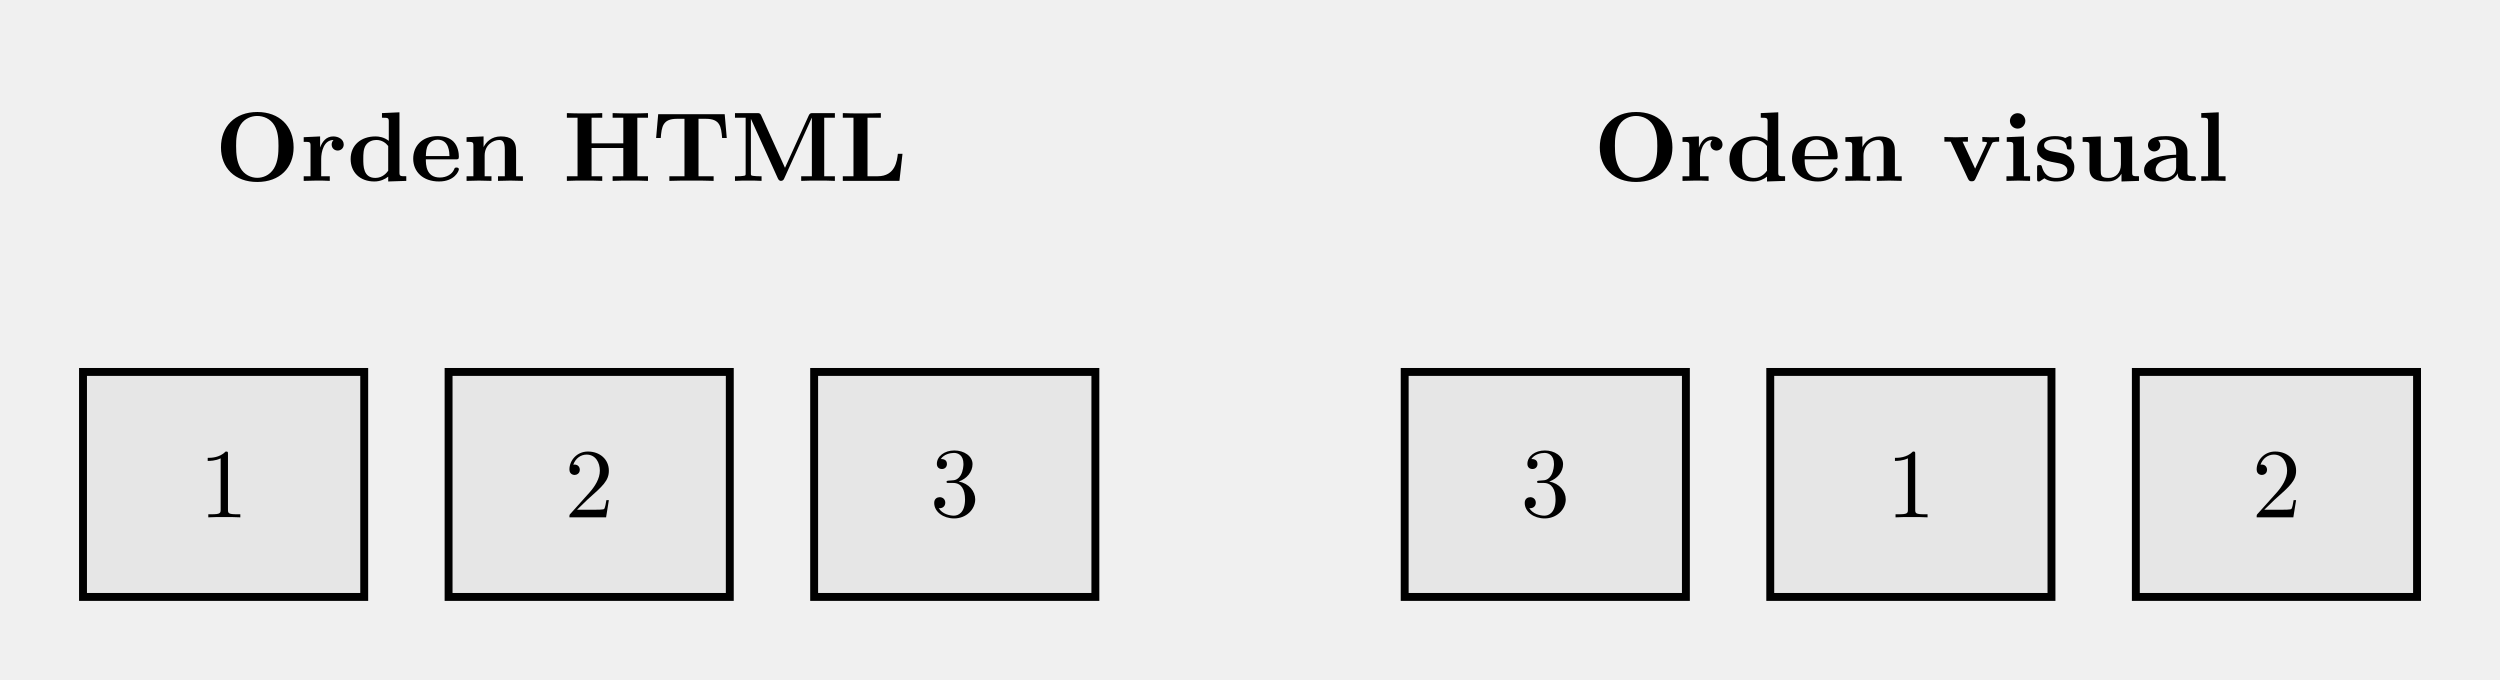
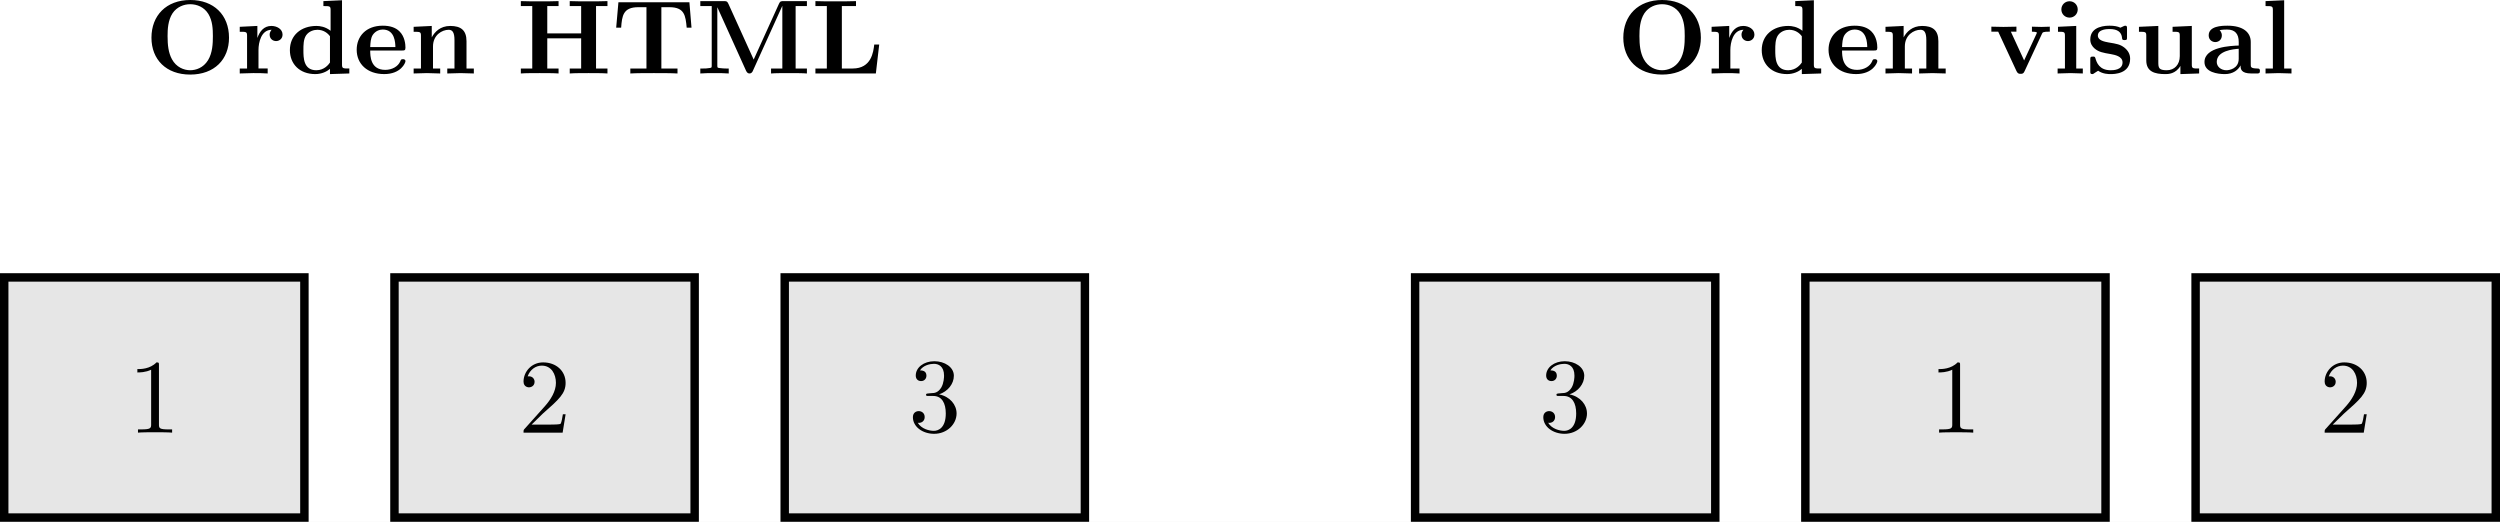
- <svg xmlns="http://www.w3.org/2000/svg" version="1.1" width="252.01pt" height="68.54pt" viewBox="0 -68.54 252.01 68.54">
-   <g id="page1">
-     <g transform="matrix(1 0 0 -1 0 0)">
-       <path d="M29.597 53.683C29.597 55.834 28.153 57.249 25.941 57.249C23.66 57.249 22.275 55.775 22.275 53.683C22.275 51.621 23.67 50.196 25.931 50.196C28.222 50.196 29.597 51.641 29.597 53.683ZM28.073 53.832C28.073 53.135 28.033 52.248 27.615 51.561C27.166 50.834 26.469 50.615 25.931 50.615C25.344 50.615 24.616 50.894 24.208 51.651C23.879 52.268 23.8 52.976 23.8 53.832C23.8 54.47 23.83 55.317 24.268 55.994C24.676 56.602 25.344 56.85 25.931 56.85C26.569 56.85 27.256 56.572 27.655 55.914C28.033 55.277 28.073 54.51 28.073 53.832ZM34.648 53.972C34.648 54.5 34.111 54.788 33.593 54.788C32.895 54.788 32.497 54.29 32.268 53.663V54.788L30.614 54.709V54.241C31.232 54.241 31.302 54.241 31.302 53.852V50.774H30.614V50.306L31.869 50.336C32.248 50.336 32.885 50.336 33.244 50.306V50.774H32.377V52.517C32.377 53.215 32.626 54.43 33.623 54.43C33.623 54.43 33.433 54.261 33.433 53.972C33.433 53.563 33.752 53.364 34.041 53.364C34.33 53.364 34.648 53.573 34.648 53.972ZM40.955 50.306V50.774C40.337 50.774 40.267 50.774 40.267 51.163V57.219L38.504 57.139V56.671C39.122 56.671 39.191 56.671 39.191 56.283V54.34C38.694 54.729 38.175 54.788 37.847 54.788C36.392 54.788 35.346 53.912 35.346 52.508C35.346 51.193 36.263 50.246 37.737 50.246C38.345 50.246 38.823 50.485 39.132 50.734V50.246L40.955 50.306ZM39.132 51.332C39.002 51.153 38.594 50.605 37.837 50.605C36.621 50.605 36.621 51.81 36.621 52.508C36.621 52.986 36.621 53.523 36.88 53.912C37.169 54.33 37.638 54.43 37.946 54.43C38.514 54.43 38.913 54.111 39.132 53.822V51.332ZM46.255 51.471C46.255 51.651 46.066 51.651 46.016 51.651C45.846 51.651 45.827 51.601 45.767 51.442C45.557 50.963 44.99 50.645 44.342 50.645C42.938 50.645 42.928 51.969 42.928 52.478H45.936C46.155 52.478 46.255 52.478 46.255 52.747C46.255 53.055 46.195 53.783 45.697 54.28C45.328 54.639 44.801 54.818 44.113 54.818C42.519 54.818 41.653 53.793 41.653 52.547C41.653 51.213 42.649 50.246 44.253 50.246C45.827 50.246 46.255 51.302 46.255 51.471ZM45.308 52.806H42.928C42.948 53.195 42.958 53.613 43.167 53.942C43.426 54.34 43.824 54.46 44.113 54.46C45.279 54.46 45.299 53.155 45.308 52.806ZM52.711 50.306V50.774H52.023V53.354C52.023 54.4 51.485 54.788 50.489 54.788C49.533 54.788 49.005 54.221 48.746 53.713V54.788L47.032 54.709V54.241C47.65 54.241 47.72 54.241 47.72 53.852V50.774H47.032V50.306L48.288 50.336L49.543 50.306V50.774H48.855V52.856C48.855 53.942 49.712 54.43 50.34 54.43C50.678 54.43 50.887 54.221 50.887 53.464V50.774H50.2V50.306L51.455 50.336L52.711 50.306Z" />
-       <path d="M65.321 50.306V50.774H64.245V56.671H65.321V57.139C64.943 57.109 63.966 57.109 63.538 57.109C63.11 57.109 62.133 57.109 61.755 57.139V56.671H62.831V54.091H59.633V56.671H60.709V57.139C60.33 57.109 59.355 57.109 58.926 57.109C58.498 57.109 57.521 57.109 57.143 57.139V56.671H58.219V50.774H57.143V50.306C57.521 50.336 58.498 50.336 58.926 50.336C59.355 50.336 60.33 50.336 60.709 50.306V50.774H59.633V53.623H62.831V50.774H61.755V50.306C62.133 50.336 63.11 50.336 63.538 50.336C63.966 50.336 64.943 50.336 65.321 50.306ZM73.261 54.629L73.052 57.03H66.348L66.139 54.629H66.607C66.697 55.755 66.797 56.562 68.231 56.562H68.998V50.774H67.474V50.306C68.012 50.336 69.118 50.336 69.705 50.336C70.293 50.336 71.399 50.336 71.937 50.306V50.774H70.413V56.562H71.169C72.594 56.562 72.694 55.765 72.793 54.629H73.261ZM84.16 50.306V50.774H83.084V56.671H84.16V57.139H81.959C81.74 57.139 81.63 57.139 81.52 56.89L79.13 51.621L76.739 56.89C76.629 57.139 76.52 57.139 76.301 57.139H74.089V56.671H75.165V51.063C75.165 50.844 75.155 50.834 74.876 50.804C74.637 50.774 74.617 50.774 74.338 50.774H74.089V50.306C74.468 50.336 75.036 50.336 75.424 50.336C75.842 50.336 76.361 50.336 76.769 50.306V50.774H76.52C76.341 50.774 76.171 50.784 75.992 50.804C75.703 50.834 75.693 50.844 75.693 51.063V56.542H75.703L78.412 50.555C78.502 50.356 78.622 50.306 78.731 50.306C78.931 50.306 79.01 50.455 79.05 50.545L81.829 56.671H81.839V50.774H80.763V50.306C81.122 50.336 82.048 50.336 82.457 50.336S83.802 50.336 84.16 50.306ZM90.975 53.035H90.507C90.427 52.348 90.258 50.774 88.475 50.774H87.449V56.671H88.793V57.139C88.355 57.109 87.269 57.109 86.781 57.109C86.343 57.109 85.337 57.109 84.958 57.139V56.671H86.034V50.774H84.958V50.306H90.666L90.975 53.035Z" />
-       <path d="M8.367 8.367V31.047H36.715V8.367Z" fill="#e6e6e6" />
-       <path d="M8.367 8.367V31.047H36.715V8.367Z" stroke="#000" fill="none" stroke-width=".797" stroke-miterlimit="10" />
-       <path d="M24.225 16.39V16.699H23.906C23.009 16.699 22.98 16.808 22.98 17.177V22.765C22.98 23.004 22.98 23.024 22.75 23.024C22.133 22.387 21.256 22.387 20.938 22.387V22.078C21.137 22.078 21.724 22.078 22.243 22.337V17.177C22.243 16.818 22.213 16.699 21.316 16.699H20.997V16.39C21.346 16.42 22.213 16.42 22.611 16.42C23.009 16.42 23.876 16.42 24.225 16.39Z" />
-       <path d="M45.219 8.367V31.047H73.566V8.367Z" fill="#e6e6e6" />
-       <path d="M45.219 8.367V31.047H73.566V8.367Z" stroke="#000" fill="none" stroke-width=".797" stroke-miterlimit="10" />
-       <path d="M61.375 18.123H61.125C61.076 17.824 61.006 17.386 60.906 17.237C60.837 17.157 60.179 17.157 59.96 17.157H58.167L59.223 18.183C60.777 19.558 61.375 20.096 61.375 21.092C61.375 22.227 60.478 23.024 59.263 23.024C58.137 23.024 57.4 22.108 57.4 21.221C57.4 20.663 57.898 20.663 57.928 20.663C58.097 20.663 58.446 20.783 58.446 21.191C58.446 21.45 58.267 21.709 57.918 21.709C57.838 21.709 57.819 21.709 57.789 21.699C58.018 22.347 58.555 22.715 59.133 22.715C60.04 22.715 60.468 21.908 60.468 21.092C60.468 20.295 59.97 19.508 59.422 18.89L57.51 16.758C57.4 16.649 57.4 16.629 57.4 16.39H61.096L61.375 18.123Z" />
-       <path d="M82.07 8.367V31.047H110.418V8.367Z" fill="#e6e6e6" />
-       <path d="M82.07 8.367V31.047H110.418V8.367Z" stroke="#000" fill="none" stroke-width=".797" stroke-miterlimit="10" />
-       <path d="M98.305 18.202C98.305 19.019 97.678 19.796 96.642 20.005C97.459 20.274 98.036 20.972 98.036 21.758C98.036 22.575 97.16 23.133 96.203 23.133C95.197 23.133 94.44 22.536 94.44 21.778C94.44 21.45 94.66 21.261 94.948 21.261C95.257 21.261 95.456 21.48 95.456 21.768C95.456 22.267 94.988 22.267 94.839 22.267C95.148 22.755 95.805 22.884 96.164 22.884C96.572 22.884 97.12 22.665 97.12 21.768C97.12 21.649 97.1 21.071 96.841 20.633C96.542 20.155 96.203 20.125 95.955 20.115C95.875 20.105 95.636 20.085 95.566 20.085C95.486 20.075 95.416 20.065 95.416 19.966C95.416 19.856 95.486 19.856 95.656 19.856H96.094C96.911 19.856 97.279 19.179 97.279 18.202C97.279 16.848 96.592 16.559 96.154 16.559C95.725 16.559 94.978 16.728 94.63 17.316C94.978 17.266 95.287 17.485 95.287 17.864C95.287 18.222 95.018 18.422 94.729 18.422C94.49 18.422 94.171 18.282 94.171 17.844C94.171 16.937 95.098 16.28 96.184 16.28C97.399 16.28 98.305 17.186 98.305 18.202Z" />
-       <path d="M168.586 53.683C168.586 55.834 167.142 57.249 164.93 57.249C162.649 57.249 161.265 55.775 161.265 53.683C161.265 51.621 162.659 50.196 164.92 50.196C167.211 50.196 168.586 51.641 168.586 53.683ZM167.062 53.832C167.062 53.135 167.022 52.248 166.604 51.561C166.155 50.834 165.458 50.615 164.92 50.615C164.333 50.615 163.605 50.894 163.197 51.651C162.868 52.268 162.789 52.976 162.789 53.832C162.789 54.47 162.819 55.317 163.257 55.994C163.665 56.602 164.333 56.85 164.92 56.85C165.558 56.85 166.245 56.572 166.644 55.914C167.022 55.277 167.062 54.51 167.062 53.832ZM173.637 53.972C173.637 54.5 173.1 54.788 172.582 54.788C171.884 54.788 171.486 54.29 171.257 53.663V54.788L169.603 54.709V54.241C170.221 54.241 170.291 54.241 170.291 53.852V50.774H169.603V50.306L170.858 50.336C171.237 50.336 171.874 50.336 172.233 50.306V50.774H171.366V52.517C171.366 53.215 171.615 54.43 172.612 54.43C172.612 54.43 172.422 54.261 172.422 53.972C172.422 53.563 172.741 53.364 173.03 53.364C173.319 53.364 173.637 53.573 173.637 53.972ZM179.944 50.306V50.774C179.326 50.774 179.256 50.774 179.256 51.163V57.219L177.493 57.139V56.671C178.111 56.671 178.18 56.671 178.18 56.283V54.34C177.683 54.729 177.165 54.788 176.836 54.788C175.381 54.788 174.335 53.912 174.335 52.508C174.335 51.193 175.252 50.246 176.726 50.246C177.334 50.246 177.812 50.485 178.121 50.734V50.246L179.944 50.306ZM178.121 51.332C177.991 51.153 177.583 50.605 176.826 50.605C175.61 50.605 175.61 51.81 175.61 52.508C175.61 52.986 175.61 53.523 175.869 53.912C176.159 54.33 176.627 54.43 176.935 54.43C177.503 54.43 177.902 54.111 178.121 53.822V51.332ZM185.244 51.471C185.244 51.651 185.055 51.651 185.005 51.651C184.836 51.651 184.816 51.601 184.756 51.442C184.547 50.963 183.979 50.645 183.332 50.645C181.927 50.645 181.917 51.969 181.917 52.478H184.925C185.144 52.478 185.244 52.478 185.244 52.747C185.244 53.055 185.184 53.783 184.686 54.28C184.317 54.639 183.79 54.818 183.102 54.818C181.508 54.818 180.642 53.793 180.642 52.547C180.642 51.213 181.638 50.246 183.242 50.246C184.816 50.246 185.244 51.302 185.244 51.471ZM184.297 52.806H181.917C181.937 53.195 181.947 53.613 182.156 53.942C182.415 54.34 182.813 54.46 183.102 54.46C184.268 54.46 184.288 53.155 184.297 52.806ZM191.7 50.306V50.774H191.012V53.354C191.012 54.4 190.474 54.788 189.478 54.788C188.522 54.788 187.994 54.221 187.735 53.713V54.788L186.021 54.709V54.241C186.639 54.241 186.709 54.241 186.709 53.852V50.774H186.021V50.306L187.277 50.336L188.532 50.306V50.774H187.845V52.856C187.845 53.942 188.701 54.43 189.329 54.43C189.667 54.43 189.876 54.221 189.876 53.464V50.774H189.189V50.306L190.444 50.336L191.7 50.306Z" />
-       <path d="M201.521 54.261V54.729C201.272 54.709 200.983 54.699 200.734 54.699L199.827 54.729V54.261C200.017 54.261 200.306 54.231 200.306 54.151C200.306 54.151 200.306 54.131 200.256 54.032L199.1 51.541L197.835 54.261H198.373V54.729L197.138 54.699L196.002 54.729V54.261H196.64L198.383 50.515C198.503 50.266 198.632 50.266 198.762 50.266C198.931 50.266 199.031 50.296 199.13 50.505L200.784 54.051C200.843 54.191 200.883 54.261 201.521 54.261ZM204.64 50.306V50.774H204.022V54.788L202.289 54.709V54.241C202.876 54.241 202.946 54.241 202.946 53.852V50.774H202.259V50.306L203.474 50.336L204.64 50.306ZM204.161 56.353C204.161 56.781 203.813 57.129 203.385 57.129C202.956 57.129 202.608 56.781 202.608 56.353C202.608 55.924 202.956 55.575 203.385 55.575C203.813 55.575 204.161 55.924 204.161 56.353ZM209.102 51.701C209.102 52.129 208.903 52.478 208.555 52.756C208.166 53.045 207.847 53.105 207.071 53.235C206.702 53.304 206.054 53.414 206.054 53.882C206.054 54.5 206.981 54.5 207.17 54.5C207.917 54.5 208.296 54.211 208.346 53.663C208.356 53.513 208.366 53.464 208.575 53.464C208.814 53.464 208.814 53.513 208.814 53.743V54.539C208.814 54.729 208.814 54.818 208.634 54.818C208.595 54.818 208.575 54.818 208.186 54.629C207.927 54.759 207.578 54.818 207.18 54.818C206.881 54.818 205.347 54.818 205.347 53.513C205.347 53.115 205.547 52.846 205.746 52.677C206.144 52.328 206.523 52.268 207.29 52.129C207.648 52.069 208.395 51.94 208.395 51.352C208.395 50.605 207.479 50.605 207.26 50.605C206.204 50.605 205.945 51.332 205.825 51.76C205.776 51.9 205.726 51.9 205.586 51.9C205.347 51.9 205.347 51.84 205.347 51.611V50.525C205.347 50.336 205.347 50.246 205.527 50.246C205.596 50.246 205.616 50.246 205.825 50.396L206.084 50.565C206.542 50.246 207.061 50.246 207.26 50.246C207.569 50.246 209.102 50.246 209.102 51.701ZM215.618 50.306V50.774C215 50.774 214.93 50.774 214.93 51.163V54.788L213.108 54.709V54.241C213.725 54.241 213.795 54.241 213.795 53.852V51.95C213.795 51.133 213.287 50.605 212.56 50.605C211.793 50.605 211.763 50.854 211.763 51.392V54.788L209.94 54.709V54.241C210.558 54.241 210.627 54.241 210.627 53.852V51.531C210.627 50.465 211.434 50.246 212.421 50.246C212.679 50.246 213.396 50.246 213.855 51.023V50.246L215.618 50.306ZM221.366 50.545C221.366 50.774 221.237 50.774 221.107 50.774C220.5 50.784 220.5 50.913 220.5 51.143V53.284C220.5 54.171 219.792 54.818 218.308 54.818C217.741 54.818 216.525 54.778 216.525 53.902C216.525 53.464 216.874 53.274 217.143 53.274C217.452 53.274 217.77 53.483 217.77 53.902C217.77 54.201 217.581 54.37 217.551 54.39C217.83 54.45 218.149 54.46 218.268 54.46C219.016 54.46 219.364 54.041 219.364 53.284V52.946C218.657 52.916 216.127 52.826 216.127 51.382C216.127 50.426 217.362 50.246 218.049 50.246C218.846 50.246 219.314 50.655 219.533 51.073C219.533 50.764 219.533 50.306 220.569 50.306H221.048C221.247 50.306 221.366 50.306 221.366 50.545ZM219.364 51.691C219.364 50.734 218.448 50.605 218.199 50.605C217.691 50.605 217.292 50.953 217.292 51.392C217.292 52.468 218.866 52.607 219.364 52.637V51.691ZM224.346 50.306V50.774H223.658V57.219L221.895 57.139V56.671C222.512 56.671 222.583 56.671 222.583 56.283V50.774H221.895V50.306L223.12 50.336L224.346 50.306Z" />
-       <path d="M141.598 8.367V31.047H169.945V8.367Z" fill="#e6e6e6" />
-       <path d="M141.598 8.367V31.047H169.945V8.367Z" stroke="#000" fill="none" stroke-width=".797" stroke-miterlimit="10" />
-       <path d="M157.833 18.202C157.833 19.019 157.206 19.796 156.17 20.005C156.987 20.274 157.564 20.972 157.564 21.758C157.564 22.575 156.688 23.133 155.731 23.133C154.725 23.133 153.968 22.536 153.968 21.778C153.968 21.45 154.188 21.261 154.476 21.261C154.785 21.261 154.984 21.48 154.984 21.768C154.984 22.267 154.516 22.267 154.367 22.267C154.676 22.755 155.333 22.884 155.692 22.884C156.1 22.884 156.648 22.665 156.648 21.768C156.648 21.649 156.628 21.071 156.369 20.633C156.07 20.155 155.731 20.125 155.483 20.115C155.403 20.105 155.164 20.085 155.094 20.085C155.014 20.075 154.944 20.065 154.944 19.966C154.944 19.856 155.014 19.856 155.184 19.856H155.622C156.439 19.856 156.807 19.179 156.807 18.202C156.807 16.848 156.12 16.559 155.682 16.559C155.253 16.559 154.506 16.728 154.158 17.316C154.506 17.266 154.815 17.485 154.815 17.864C154.815 18.222 154.546 18.422 154.257 18.422C154.018 18.422 153.699 18.282 153.699 17.844C153.699 16.937 154.626 16.28 155.712 16.28C156.927 16.28 157.833 17.186 157.833 18.202Z" />
-       <path d="M178.449 8.367V31.047H206.797V8.367Z" fill="#e6e6e6" />
-       <path d="M178.449 8.367V31.047H206.797V8.367Z" stroke="#000" fill="none" stroke-width=".797" stroke-miterlimit="10" />
-       <path d="M194.306 16.39V16.699H193.987C193.09 16.699 193.061 16.808 193.061 17.177V22.765C193.061 23.004 193.061 23.024 192.831 23.024C192.214 22.387 191.337 22.387 191.019 22.387V22.078C191.218 22.078 191.805 22.078 192.324 22.337V17.177C192.324 16.818 192.294 16.699 191.397 16.699H191.078V16.39C191.427 16.42 192.294 16.42 192.692 16.42C193.09 16.42 193.957 16.42 194.306 16.39Z" />
-       <path d="M215.301 8.367V31.047H243.648V8.367Z" fill="#e6e6e6" />
-       <path d="M215.301 8.367V31.047H243.648V8.367Z" stroke="#000" fill="none" stroke-width=".797" stroke-miterlimit="10" />
-       <path d="M231.456 18.123H231.206C231.157 17.824 231.087 17.386 230.987 17.237C230.918 17.157 230.26 17.157 230.041 17.157H228.248L229.304 18.183C230.858 19.558 231.456 20.096 231.456 21.092C231.456 22.227 230.559 23.024 229.344 23.024C228.218 23.024 227.481 22.108 227.481 21.221C227.481 20.663 227.979 20.663 228.009 20.663C228.178 20.663 228.527 20.783 228.527 21.191C228.527 21.45 228.348 21.709 227.999 21.709C227.919 21.709 227.9 21.709 227.87 21.699C228.099 22.347 228.636 22.715 229.214 22.715C230.121 22.715 230.549 21.908 230.549 21.092C230.549 20.295 230.051 19.508 229.503 18.89L227.591 16.758C227.481 16.649 227.481 16.629 227.481 16.39H231.177L231.456 18.123Z" />
-     </g>
+ <svg xmlns="http://www.w3.org/2000/svg" version="1.1" id="svg1" width="314.767" height="65.697" viewBox="0 0 314.767 65.697">
+   <rect x="0" y="0" width="314.767" height="65.697" fill="#ffffff" stroke="none" />
+   <defs id="defs1" />
+   <g id="g1" transform="translate(-10.62651,-15.0625)">
+     <path id="path1" d="m 7.958,-3.375 c 0,-2.156 -1.441,-3.562 -3.656,-3.562 -2.273,0 -3.668,1.465 -3.668,3.562 0,2.062 1.395,3.48 3.656,3.48 2.297,0 3.668,-1.441 3.668,-3.48 z M 6.434,-3.527 c 0,0.703 -0.035,1.582 -0.457,2.273 -0.445,0.727 -1.148,0.949 -1.688,0.949 -0.586,0 -1.312,-0.281 -1.723,-1.043 -0.328,-0.609 -0.41,-1.324 -0.41,-2.18 0,-0.633 0.035,-1.488 0.469,-2.156 0.41,-0.609 1.078,-0.855 1.664,-0.855 0.645,0 1.324,0.27 1.723,0.926 0.387,0.645 0.422,1.406 0.422,2.086 z m 6.58,-0.141 c 0,-0.527 -0.539,-0.82 -1.055,-0.82 -0.703,0 -1.102,0.504 -1.324,1.137 v -1.137 l -1.664,0.082 v 0.469 c 0.621,0 0.691,0 0.691,0.387 V -0.468 H 8.971 V 3.75e-4 L 10.237,-0.035 c 0.375,0 1.008,0 1.371,0.035 v -0.469 h -0.867 v -1.746 c 0,-0.691 0.246,-1.91 1.242,-1.91 0,0 -0.188,0.176 -0.188,0.457 0,0.41 0.316,0.609 0.609,0.609 0.293,0 0.609,-0.211 0.609,-0.609 z M 19.319,3.75e-4 v -0.469 c -0.621,0 -0.691,0 -0.691,-0.387 V -6.914 l -1.758,0.082 v 0.469 c 0.609,0 0.68,0 0.68,0.387 v 1.945 c -0.492,-0.387 -1.008,-0.457 -1.336,-0.457 -1.453,0 -2.508,0.879 -2.508,2.285 0,1.312 0.926,2.262 2.391,2.262 0.609,0 1.09,-0.234 1.395,-0.492 v 0.492 z m -1.828,-1.031 c -0.129,0.188 -0.539,0.727 -1.289,0.727 -1.219,0 -1.219,-1.195 -1.219,-1.898 0,-0.48 0,-1.02 0.258,-1.406 0.293,-0.41 0.762,-0.516 1.066,-0.516 0.574,0 0.973,0.316 1.184,0.609 z m 7.128,-0.129 c 0,-0.188 -0.188,-0.188 -0.234,-0.188 -0.176,0 -0.199,0.047 -0.258,0.211 -0.211,0.48 -0.773,0.797 -1.418,0.797 -1.406,0 -1.418,-1.324 -1.418,-1.828 h 3.012 c 0.211,0 0.316,0 0.316,-0.27 0,-0.316 -0.059,-1.043 -0.562,-1.535 -0.363,-0.363 -0.891,-0.539 -1.582,-0.539 -1.594,0 -2.461,1.02 -2.461,2.273 0,1.336 0.996,2.297 2.602,2.297 1.57,0 2.004,-1.055 2.004,-1.219 z m -0.949,-1.336 h -2.379 c 0.023,-0.398 0.035,-0.809 0.234,-1.137 0.27,-0.398 0.668,-0.516 0.949,-0.516 1.172,0 1.184,1.301 1.195,1.652 z m 7.406,2.496 v -0.469 H 30.384 V -3.046 c 0,-1.043 -0.539,-1.441 -1.535,-1.441 -0.949,0 -1.477,0.574 -1.746,1.078 v -1.078 l -1.711,0.082 v 0.469 c 0.621,0 0.691,0 0.691,0.387 V -0.468 H 25.392 V 3.75e-4 L 26.646,-0.035 27.9,3.75e-4 v -0.469 h -0.68 v -2.086 c 0,-1.078 0.855,-1.57 1.477,-1.57 0.34,0 0.551,0.211 0.551,0.973 v 2.684 h -0.68 v 0.469 l 1.254,-0.035 z m 12.618,0 v -0.469 h -1.078 v -5.895 h 1.078 v -0.469 c -0.375,0.023 -1.359,0.023 -1.781,0.023 -0.434,0 -1.406,0 -1.781,-0.023 v 0.469 h 1.078 v 2.578 h -3.199 v -2.578 h 1.066 v -0.469 c -0.375,0.023 -1.348,0.023 -1.781,0.023 -0.422,0 -1.406,0 -1.781,-0.023 v 0.469 h 1.078 v 5.895 h -1.078 v 0.469 c 0.375,-0.035 1.359,-0.035 1.781,-0.035 0.434,0 1.406,0 1.781,0.035 v -0.469 h -1.066 v -2.848 h 3.199 v 2.848 h -1.078 v 0.469 c 0.375,-0.035 1.348,-0.035 1.781,-0.035 0.422,0 1.406,0 1.781,0.035 z m 7.937,-4.324 -0.199,-2.402 h -6.703 l -0.211,2.402 h 0.469 c 0.082,-1.125 0.188,-1.934 1.617,-1.934 h 0.773 v 5.789 h -1.523 v 0.469 c 0.539,-0.035 1.641,-0.035 2.227,-0.035 0.586,0 1.699,0 2.227,0.035 v -0.469 h -1.523 v -5.789 h 0.762 c 1.43,0 1.523,0.797 1.629,1.934 z M 62.529,3.75e-4 v -0.469 h -1.066 v -5.895 h 1.066 v -0.469 h -2.191 c -0.223,0 -0.34,0 -0.445,0.246 L 57.502,-1.312 55.111,-6.586 C 55.006,-6.832 54.888,-6.832 54.677,-6.832 h -2.215 v 0.469 h 1.078 v 5.602 c 0,0.223 -0.012,0.234 -0.293,0.258 -0.234,0.035 -0.258,0.035 -0.539,0.035 h -0.246 v 0.469 c 0.375,-0.035 0.949,-0.035 1.336,-0.035 0.422,0 0.938,0 1.348,0.035 v -0.469 h -0.258 c -0.176,0 -0.34,-0.012 -0.527,-0.035 -0.281,-0.023 -0.293,-0.035 -0.293,-0.258 V -6.234 h 0.012 l 2.707,5.988 C 56.881,-0.046 56.998,3.75e-4 57.103,3.75e-4 c 0.199,0 0.281,-0.152 0.316,-0.234 l 2.777,-6.129 h 0.012 v 5.895 h -1.066 v 0.469 c 0.352,-0.035 1.277,-0.035 1.688,-0.035 0.41,0 1.348,0 1.699,0.035 z m 6.826,-2.73 h -0.469 c -0.082,0.691 -0.258,2.262 -2.039,2.262 H 65.828 v -5.895 h 1.336 v -0.469 c -0.434,0.023 -1.523,0.023 -2.004,0.023 -0.445,0 -1.453,0 -1.828,-0.023 v 0.469 h 1.078 v 5.895 h -1.078 v 0.469 h 5.707 z m 0,0" style="fill:#000000;fill-opacity:1;fill-rule:nonzero;stroke:none" aria-label="OrdenHTML" transform="matrix(1.333333,0,0,1.333333,28.85067,24.312)" />
+     <path id="path2" d="M 14.173,56.694 V 79.371 H 42.52 V 56.694 Z" style="fill:#e6e6e6;fill-opacity:1;fill-rule:nonzero;stroke:#000000;stroke-width:0.797;stroke-linecap:butt;stroke-linejoin:miter;stroke-miterlimit:10;stroke-dasharray:none;stroke-opacity:1" transform="matrix(1.333333,0,0,-1.333333,-7.74,155.82)" />
+     <path id="path3" d="m 4.172,0.001 v -0.305 H 3.855 c -0.902,0 -0.926,-0.117 -0.926,-0.48 V -6.374 c 0,-0.234 0,-0.258 -0.234,-0.258 -0.609,0.633 -1.488,0.633 -1.805,0.633 v 0.316 c 0.199,0 0.785,0 1.301,-0.258 v 5.156 c 0,0.352 -0.035,0.48 -0.926,0.48 H 0.949 v 0.305 c 0.352,-0.035 1.207,-0.035 1.605,-0.035 0.398,0 1.266,0 1.617,0.035 z m 0,0" style="fill:#000000;fill-opacity:1;fill-rule:nonzero;stroke:none" aria-label="1" transform="matrix(1.333333,0,0,1.333333,26.73467,69.53333)" />
+     <path id="path4" d="M 51.024,56.694 V 79.371 H 79.371 V 56.694 Z" style="fill:#e6e6e6;fill-opacity:1;fill-rule:nonzero;stroke:#000000;stroke-width:0.797;stroke-linecap:butt;stroke-linejoin:miter;stroke-miterlimit:10;stroke-dasharray:none;stroke-opacity:1" transform="matrix(1.333333,0,0,-1.333333,-7.74,155.82)" />
+     <path id="path5" d="M 4.478,-1.733 H 4.22 c -0.047,0.305 -0.117,0.738 -0.211,0.891 -0.07,0.082 -0.727,0.082 -0.949,0.082 H 1.267 L 2.322,-1.792 c 1.559,-1.371 2.156,-1.91 2.156,-2.906 0,-1.137 -0.902,-1.934 -2.121,-1.934 -1.125,0 -1.852,0.914 -1.852,1.805 0,0.551 0.492,0.551 0.527,0.551 0.164,0 0.516,-0.117 0.516,-0.527 0,-0.258 -0.188,-0.516 -0.527,-0.516 -0.082,0 -0.105,0 -0.129,0.012 0.223,-0.645 0.762,-1.02 1.336,-1.02 0.914,0 1.336,0.809 1.336,1.629 0,0.797 -0.492,1.582 -1.043,2.203 L 0.611,-0.362 C 0.505,-0.256 0.505,-0.233 0.505,0.001 H 4.197 Z m 0,0" style="fill:#000000;fill-opacity:1;fill-rule:nonzero;stroke:none" aria-label="2" transform="matrix(1.333333,0,0,1.333333,75.86933,69.53333)" />
+     <path id="path6" d="m 87.875,56.694 v 22.678 h 28.347 V 56.694 Z" style="fill:#e6e6e6;fill-opacity:1;fill-rule:nonzero;stroke:#000000;stroke-width:0.797;stroke-linecap:butt;stroke-linejoin:miter;stroke-miterlimit:10;stroke-dasharray:none;stroke-opacity:1" transform="matrix(1.333333,0,0,-1.333333,-7.74,155.82)" />
+     <path id="path7" d="m 4.547,-1.7 c 0,-0.82 -0.621,-1.594 -1.652,-1.805 0.809,-0.27 1.395,-0.973 1.395,-1.758 0,-0.82 -0.879,-1.371 -1.84,-1.371 -1.008,0 -1.758,0.598 -1.758,1.348 0,0.34 0.211,0.527 0.504,0.527 0.305,0 0.504,-0.223 0.504,-0.516 0,-0.492 -0.469,-0.492 -0.609,-0.492 0.305,-0.492 0.961,-0.621 1.324,-0.621 0.41,0 0.949,0.223 0.949,1.113 0,0.129 -0.012,0.703 -0.27,1.137 -0.305,0.48 -0.645,0.516 -0.891,0.516 -0.082,0.012 -0.316,0.035 -0.387,0.035 -0.082,0.012 -0.152,0.023 -0.152,0.117 0,0.117 0.07,0.117 0.234,0.117 h 0.445 c 0.809,0 1.184,0.668 1.184,1.652 0,1.348 -0.691,1.641 -1.125,1.641 -0.434,0 -1.172,-0.176 -1.523,-0.762 0.352,0.059 0.656,-0.164 0.656,-0.539 0,-0.363 -0.27,-0.562 -0.562,-0.562 -0.234,0 -0.551,0.141 -0.551,0.574 0,0.914 0.926,1.57 2.004,1.57 1.219,0 2.121,-0.914 2.121,-1.922 z m 0,0" style="fill:#000000;fill-opacity:1;fill-rule:nonzero;stroke:none" aria-label="3" transform="matrix(1.333333,0,0,1.333333,125.004,69.388)" />
+     <path id="path8" d="m 7.956,-3.375 c 0,-2.156 -1.441,-3.562 -3.656,-3.562 -2.273,0 -3.668,1.465 -3.668,3.562 0,2.062 1.395,3.48 3.656,3.48 2.297,0 3.668,-1.441 3.668,-3.48 z M 6.433,-3.527 c 0,0.703 -0.035,1.582 -0.457,2.273 -0.445,0.727 -1.148,0.949 -1.688,0.949 -0.586,0 -1.312,-0.281 -1.723,-1.043 -0.328,-0.609 -0.41,-1.324 -0.41,-2.18 0,-0.633 0.035,-1.488 0.469,-2.156 0.41,-0.609 1.078,-0.855 1.664,-0.855 0.645,0 1.324,0.27 1.723,0.926 0.387,0.645 0.422,1.406 0.422,2.086 z m 6.58,-0.141 c 0,-0.527 -0.539,-0.82 -1.055,-0.82 -0.703,0 -1.102,0.504 -1.324,1.137 v -1.137 l -1.664,0.082 v 0.469 c 0.621,0 0.691,0 0.691,0.387 V -0.468 H 8.97 v 0.469 l 1.266,-0.035 c 0.375,0 1.008,0 1.371,0.035 v -0.469 h -0.867 v -1.746 c 0,-0.691 0.246,-1.91 1.242,-1.91 0,0 -0.188,0.176 -0.188,0.457 0,0.41 0.316,0.609 0.609,0.609 0.293,0 0.609,-0.211 0.609,-0.609 z M 19.317,3.75e-4 v -0.469 c -0.621,0 -0.691,0 -0.691,-0.387 V -6.914 l -1.758,0.082 v 0.469 c 0.609,0 0.68,0 0.68,0.387 v 1.945 c -0.492,-0.387 -1.008,-0.457 -1.336,-0.457 -1.453,0 -2.508,0.879 -2.508,2.285 0,1.312 0.926,2.262 2.391,2.262 0.609,0 1.09,-0.234 1.395,-0.492 v 0.492 z m -1.828,-1.031 c -0.129,0.188 -0.539,0.727 -1.289,0.727 -1.219,0 -1.219,-1.195 -1.219,-1.898 0,-0.48 0,-1.02 0.258,-1.406 0.293,-0.41 0.762,-0.516 1.066,-0.516 0.574,0 0.973,0.316 1.184,0.609 z m 7.128,-0.129 c 0,-0.188 -0.188,-0.188 -0.234,-0.188 -0.176,0 -0.199,0.047 -0.258,0.211 -0.211,0.48 -0.773,0.797 -1.418,0.797 -1.406,0 -1.418,-1.324 -1.418,-1.828 h 3.012 c 0.211,0 0.316,0 0.316,-0.27 0,-0.316 -0.059,-1.043 -0.562,-1.535 -0.363,-0.363 -0.891,-0.539 -1.582,-0.539 -1.594,0 -2.461,1.02 -2.461,2.273 0,1.336 0.996,2.297 2.602,2.297 1.57,0 2.004,-1.055 2.004,-1.219 z m -0.949,-1.336 h -2.379 c 0.023,-0.398 0.035,-0.809 0.234,-1.137 0.27,-0.398 0.668,-0.516 0.949,-0.516 1.172,0 1.184,1.301 1.195,1.652 z m 7.406,2.496 v -0.469 H 30.383 V -3.046 c 0,-1.043 -0.539,-1.441 -1.535,-1.441 -0.949,0 -1.477,0.574 -1.746,1.078 v -1.078 l -1.711,0.082 v 0.469 c 0.621,0 0.691,0 0.691,0.387 V -0.468 H 25.391 V 3.75e-4 L 26.644,-0.035 27.898,3.75e-4 v -0.469 h -0.68 v -2.086 c 0,-1.078 0.855,-1.57 1.477,-1.57 0.34,0 0.551,0.211 0.551,0.973 v 2.684 h -0.68 v 0.469 l 1.254,-0.035 z m 9.832,-3.949 v -0.469 c -0.246,0.012 -0.539,0.023 -0.785,0.023 l -0.902,-0.023 v 0.469 c 0.188,0 0.469,0.023 0.469,0.105 0,0 0,0.023 -0.047,0.117 l -1.16,2.496 -1.254,-2.719 h 0.527 v -0.469 l -1.23,0.023 -1.137,-0.023 v 0.469 h 0.645 l 1.734,3.738 c 0.117,0.246 0.258,0.246 0.387,0.246 0.164,0 0.27,-0.023 0.363,-0.234 L 40.168,-3.75 c 0.059,-0.141 0.105,-0.199 0.738,-0.199 z M 44.023,3.75e-4 v -0.469 h -0.621 v -4.02 l -1.723,0.082 v 0.469 c 0.586,0 0.656,0 0.656,0.387 v 3.082 h -0.691 v 0.469 l 1.219,-0.035 z M 43.543,-6.046 c 0,-0.434 -0.34,-0.773 -0.773,-0.773 -0.434,0 -0.773,0.34 -0.773,0.773 0,0.434 0.34,0.773 0.773,0.773 0.434,0 0.773,-0.34 0.773,-0.773 z m 4.948,4.652 c 0,-0.434 -0.199,-0.773 -0.551,-1.055 -0.387,-0.293 -0.703,-0.352 -1.488,-0.48 -0.363,-0.07 -1.008,-0.176 -1.008,-0.645 0,-0.621 0.926,-0.621 1.113,-0.621 0.75,0 1.125,0.293 1.172,0.844 0.012,0.141 0.023,0.199 0.234,0.199 0.234,0 0.234,-0.059 0.234,-0.281 v -0.797 c 0,-0.188 0,-0.281 -0.176,-0.281 -0.047,0 -0.059,0 -0.445,0.188 -0.27,-0.129 -0.609,-0.188 -1.008,-0.188 -0.305,0 -1.84,0 -1.84,1.301 0,0.398 0.199,0.668 0.398,0.844 0.398,0.34 0.785,0.41 1.547,0.539 0.363,0.07 1.102,0.199 1.102,0.785 0,0.738 -0.914,0.738 -1.125,0.738 -1.066,0 -1.324,-0.727 -1.441,-1.148 -0.047,-0.141 -0.094,-0.141 -0.234,-0.141 -0.246,0 -0.246,0.059 -0.246,0.293 v 1.078 c 0,0.188 0,0.281 0.188,0.281 0.07,0 0.082,0 0.293,-0.152 l 0.258,-0.164 c 0.457,0.316 0.984,0.316 1.184,0.316 0.305,0 1.84,0 1.84,-1.453 z M 55.007,3.75e-4 v -0.469 c -0.621,0 -0.691,0 -0.691,-0.387 V -4.488 l -1.816,0.082 v 0.469 c 0.609,0 0.68,0 0.68,0.387 V -1.64 c 0,0.809 -0.504,1.336 -1.23,1.336 -0.773,0 -0.797,-0.246 -0.797,-0.785 v -3.398 l -1.828,0.082 v 0.469 c 0.621,0 0.691,0 0.691,0.387 v 2.32 c 0,1.066 0.809,1.289 1.793,1.289 0.258,0 0.973,0 1.43,-0.773 v 0.773 z M 60.749,-0.234 c 0,-0.234 -0.129,-0.234 -0.258,-0.234 C 59.882,-0.48 59.882,-0.609 59.882,-0.832 V -2.976 c 0,-0.891 -0.703,-1.535 -2.191,-1.535 -0.562,0 -1.781,0.035 -1.781,0.914 0,0.445 0.352,0.633 0.621,0.633 0.305,0 0.621,-0.211 0.621,-0.633 0,-0.293 -0.188,-0.469 -0.211,-0.492 0.27,-0.059 0.598,-0.059 0.715,-0.059 0.738,0 1.09,0.41 1.09,1.172 v 0.34 c -0.703,0.023 -3.234,0.117 -3.234,1.559 0,0.961 1.23,1.137 1.922,1.137 0.797,0 1.266,-0.41 1.488,-0.82 0,0.305 0,0.762 1.031,0.762 h 0.48 c 0.199,0 0.316,0 0.316,-0.234 z M 58.745,-1.382 c 0,0.949 -0.914,1.078 -1.16,1.078 -0.516,0 -0.914,-0.34 -0.914,-0.785 0,-1.066 1.582,-1.207 2.074,-1.242 z M 63.728,3.75e-4 v -0.469 h -0.691 v -6.445 l -1.758,0.082 v 0.469 c 0.621,0 0.691,0 0.691,0.387 V -0.468 H 61.279 v 0.469 l 1.23,-0.035 z m 0,0" style="fill:#000000;fill-opacity:1;fill-rule:nonzero;stroke:none" aria-label="Ordenvisual" transform="matrix(1.333333,0,0,1.333333,214.1693,24.312)" />
+     <path id="path9" d="m 147.403,56.694 v 22.678 h 28.347 V 56.694 Z" style="fill:#e6e6e6;fill-opacity:1;fill-rule:nonzero;stroke:#000000;stroke-width:0.797;stroke-linecap:butt;stroke-linejoin:miter;stroke-miterlimit:10;stroke-dasharray:none;stroke-opacity:1" transform="matrix(1.333333,0,0,-1.333333,-7.74,155.82)" />
+     <path id="path10" d="m 4.547,-1.7 c 0,-0.82 -0.621,-1.594 -1.652,-1.805 0.809,-0.27 1.395,-0.973 1.395,-1.758 0,-0.82 -0.879,-1.371 -1.84,-1.371 -1.008,0 -1.758,0.598 -1.758,1.348 0,0.34 0.211,0.527 0.504,0.527 0.305,0 0.504,-0.223 0.504,-0.516 0,-0.492 -0.469,-0.492 -0.609,-0.492 0.305,-0.492 0.961,-0.621 1.324,-0.621 0.41,0 0.949,0.223 0.949,1.113 0,0.129 -0.012,0.703 -0.27,1.137 -0.305,0.48 -0.645,0.516 -0.891,0.516 -0.082,0.012 -0.316,0.035 -0.387,0.035 -0.082,0.012 -0.152,0.023 -0.152,0.117 0,0.117 0.07,0.117 0.234,0.117 H 2.344 c 0.809,0 1.184,0.668 1.184,1.652 0,1.348 -0.691,1.641 -1.125,1.641 -0.434,0 -1.172,-0.176 -1.523,-0.762 0.352,0.059 0.656,-0.164 0.656,-0.539 0,-0.363 -0.27,-0.562 -0.562,-0.562 -0.234,0 -0.551,0.141 -0.551,0.574 0,0.914 0.926,1.57 2.004,1.57 1.219,0 2.121,-0.914 2.121,-1.922 z m 0,0" style="fill:#000000;fill-opacity:1;fill-rule:nonzero;stroke:none" aria-label="3" transform="matrix(1.333333,0,0,1.333333,204.3747,69.388)" />
+     <path id="path11" d="m 184.254,56.694 v 22.678 h 28.347 V 56.694 Z" style="fill:#e6e6e6;fill-opacity:1;fill-rule:nonzero;stroke:#000000;stroke-width:0.797;stroke-linecap:butt;stroke-linejoin:miter;stroke-miterlimit:10;stroke-dasharray:none;stroke-opacity:1" transform="matrix(1.333333,0,0,-1.333333,-7.74,155.82)" />
+     <path id="path12" d="m 4.171,0.001 v -0.305 H 3.854 c -0.902,0 -0.926,-0.117 -0.926,-0.48 V -6.374 c 0,-0.234 0,-0.258 -0.234,-0.258 -0.609,0.633 -1.488,0.633 -1.805,0.633 v 0.316 c 0.199,0 0.785,0 1.301,-0.258 v 5.156 c 0,0.352 -0.035,0.48 -0.926,0.48 H 0.948 v 0.305 C 1.3,-0.034 2.155,-0.034 2.554,-0.034 c 0.398,0 1.266,0 1.617,0.035 z m 0,0" style="fill:#000000;fill-opacity:1;fill-rule:nonzero;stroke:none" aria-label="1" transform="matrix(1.333333,0,0,1.333333,253.5093,69.53333)" />
+     <path id="path13" d="M 221.105,56.694 V 79.371 H 249.452 V 56.694 Z" style="fill:#e6e6e6;fill-opacity:1;fill-rule:nonzero;stroke:#000000;stroke-width:0.797;stroke-linecap:butt;stroke-linejoin:miter;stroke-miterlimit:10;stroke-dasharray:none;stroke-opacity:1" transform="matrix(1.333333,0,0,-1.333333,-7.74,155.82)" />
+     <path id="path14" d="M 4.477,-1.733 H 4.219 c -0.047,0.305 -0.117,0.738 -0.211,0.891 -0.07,0.082 -0.727,0.082 -0.949,0.082 H 1.266 L 2.321,-1.792 c 1.559,-1.371 2.156,-1.91 2.156,-2.906 0,-1.137 -0.902,-1.934 -2.121,-1.934 -1.125,0 -1.852,0.914 -1.852,1.805 0,0.551 0.492,0.551 0.527,0.551 0.164,0 0.516,-0.117 0.516,-0.527 0,-0.258 -0.188,-0.516 -0.527,-0.516 -0.082,0 -0.105,0 -0.129,0.012 0.223,-0.645 0.762,-1.02 1.336,-1.02 0.914,0 1.336,0.809 1.336,1.629 0,0.797 -0.492,1.582 -1.043,2.203 L 0.61,-0.362 C 0.504,-0.256 0.504,-0.233 0.504,0.001 H 4.196 Z m 0,0" style="fill:#000000;fill-opacity:1;fill-rule:nonzero;stroke:none" aria-label="2" transform="matrix(1.333333,0,0,1.333333,302.644,69.53333)" />
  </g>
</svg>
